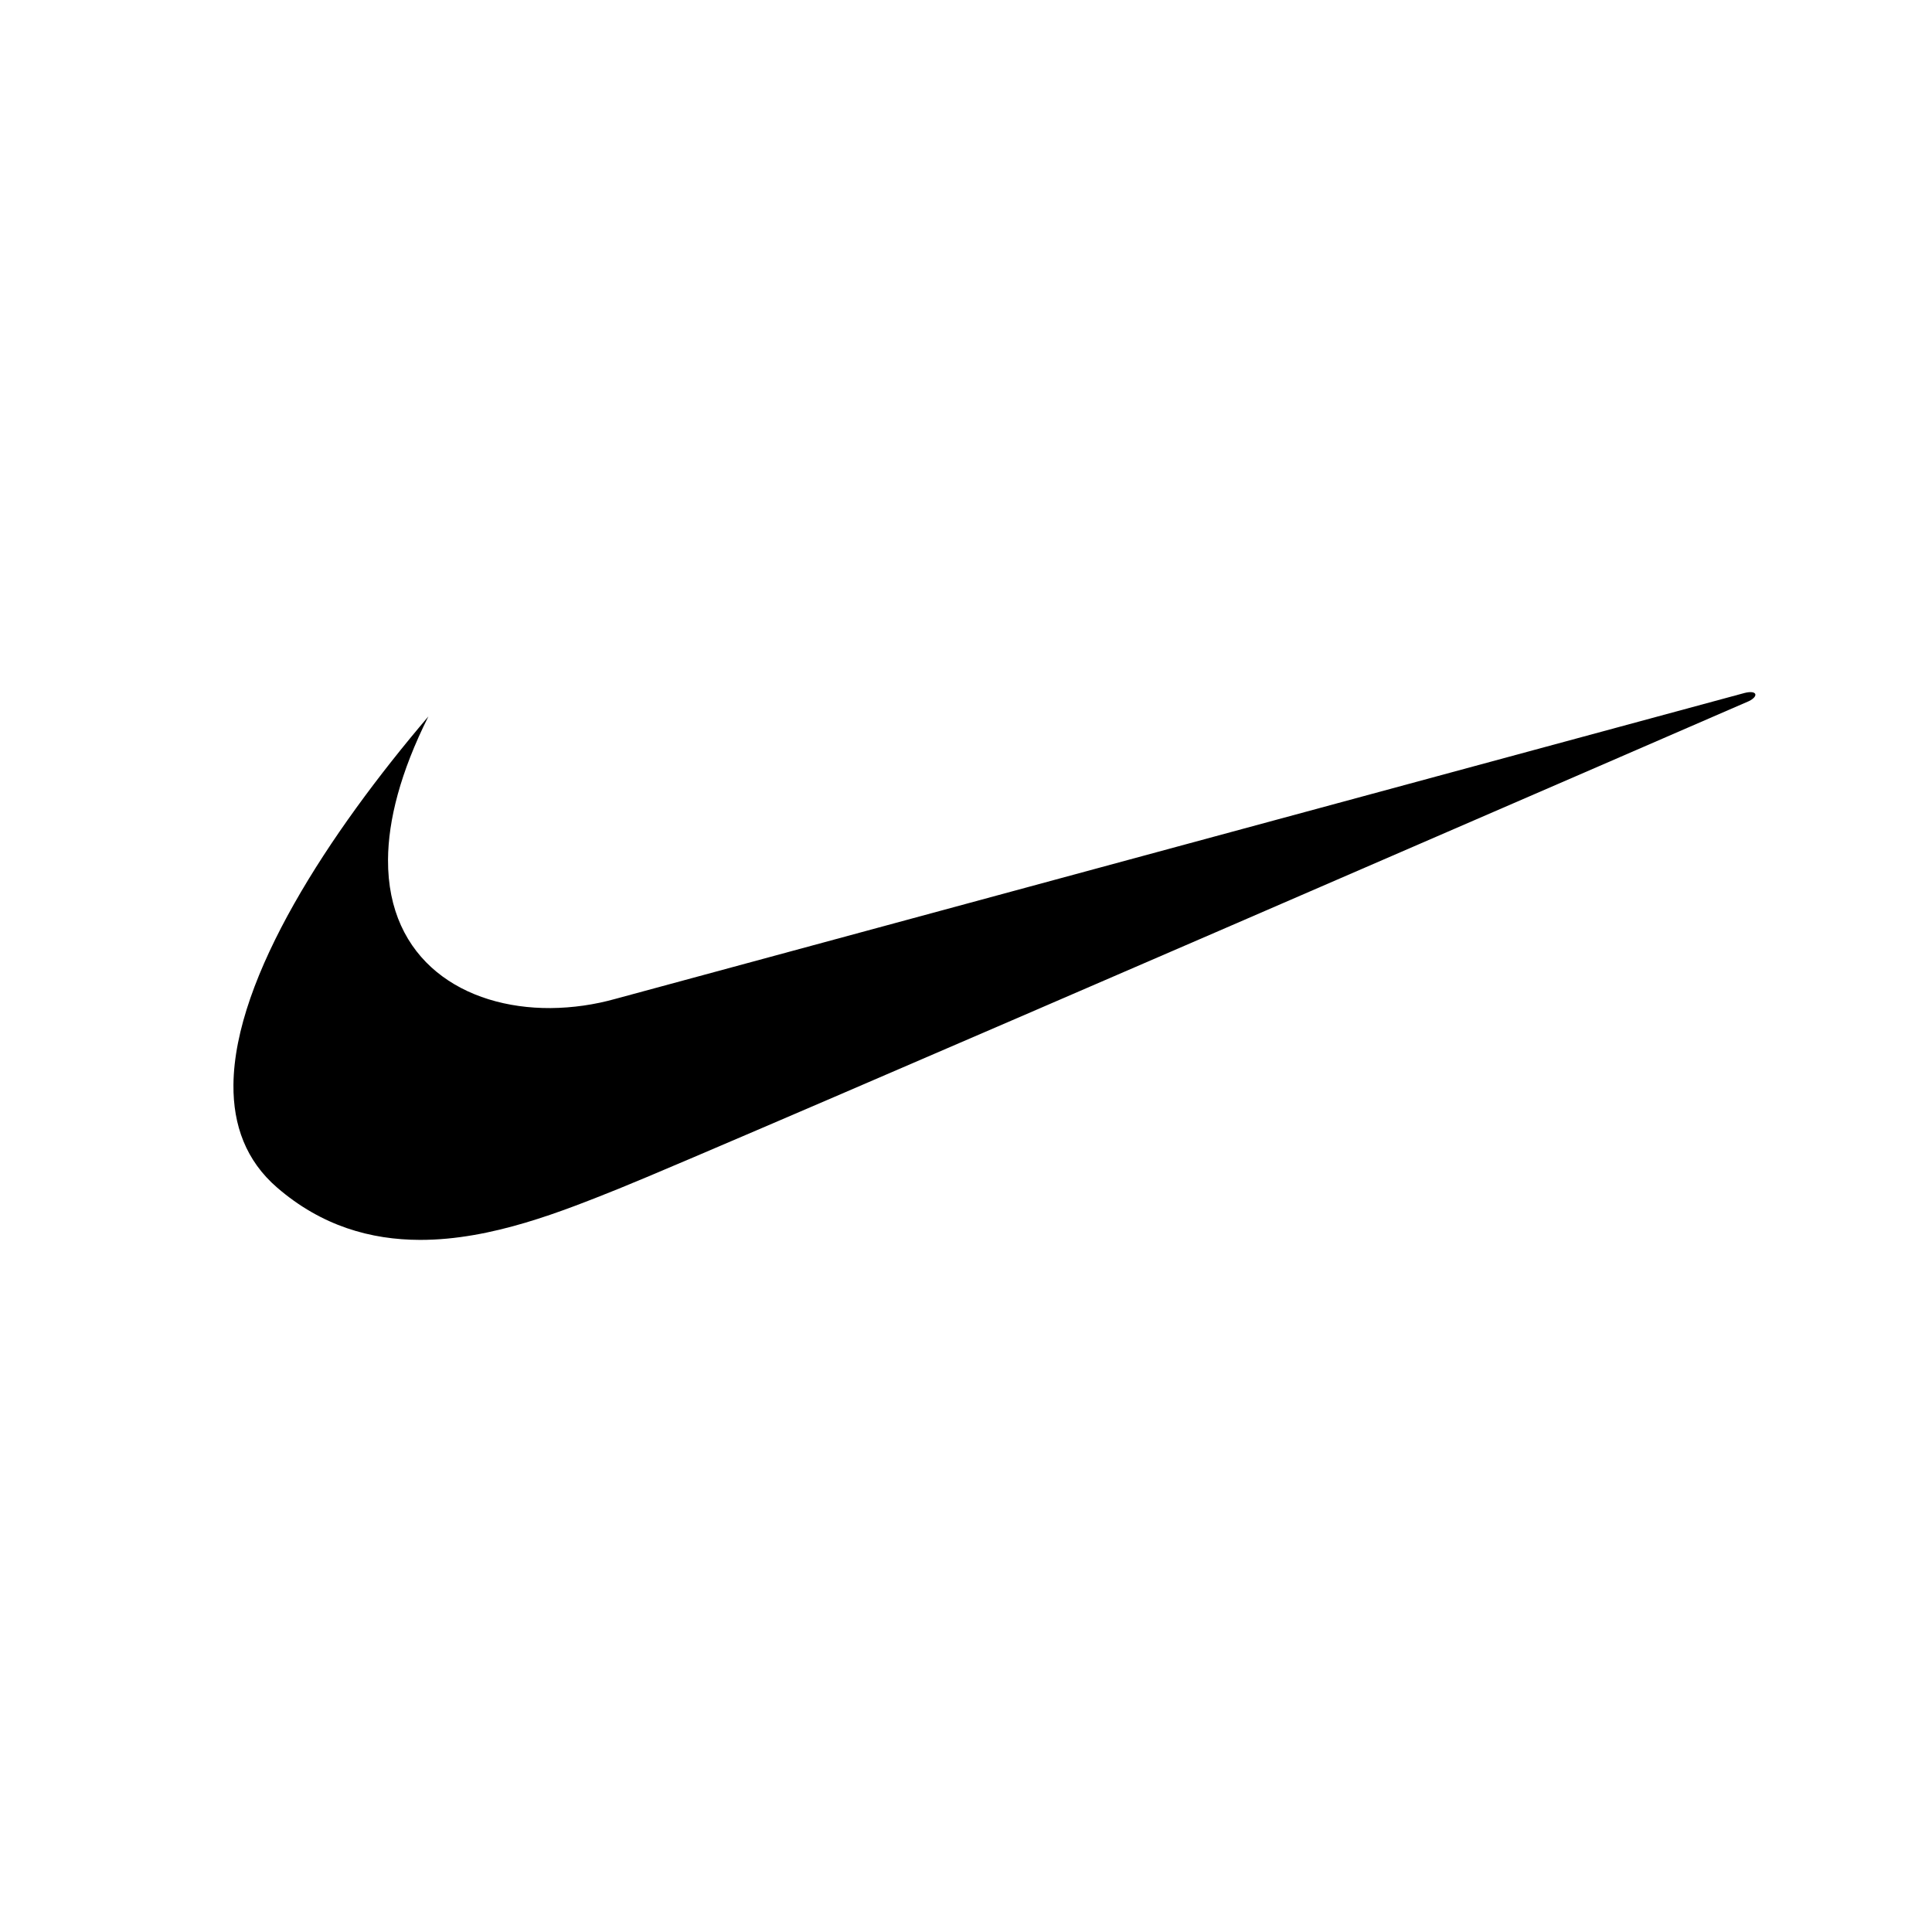
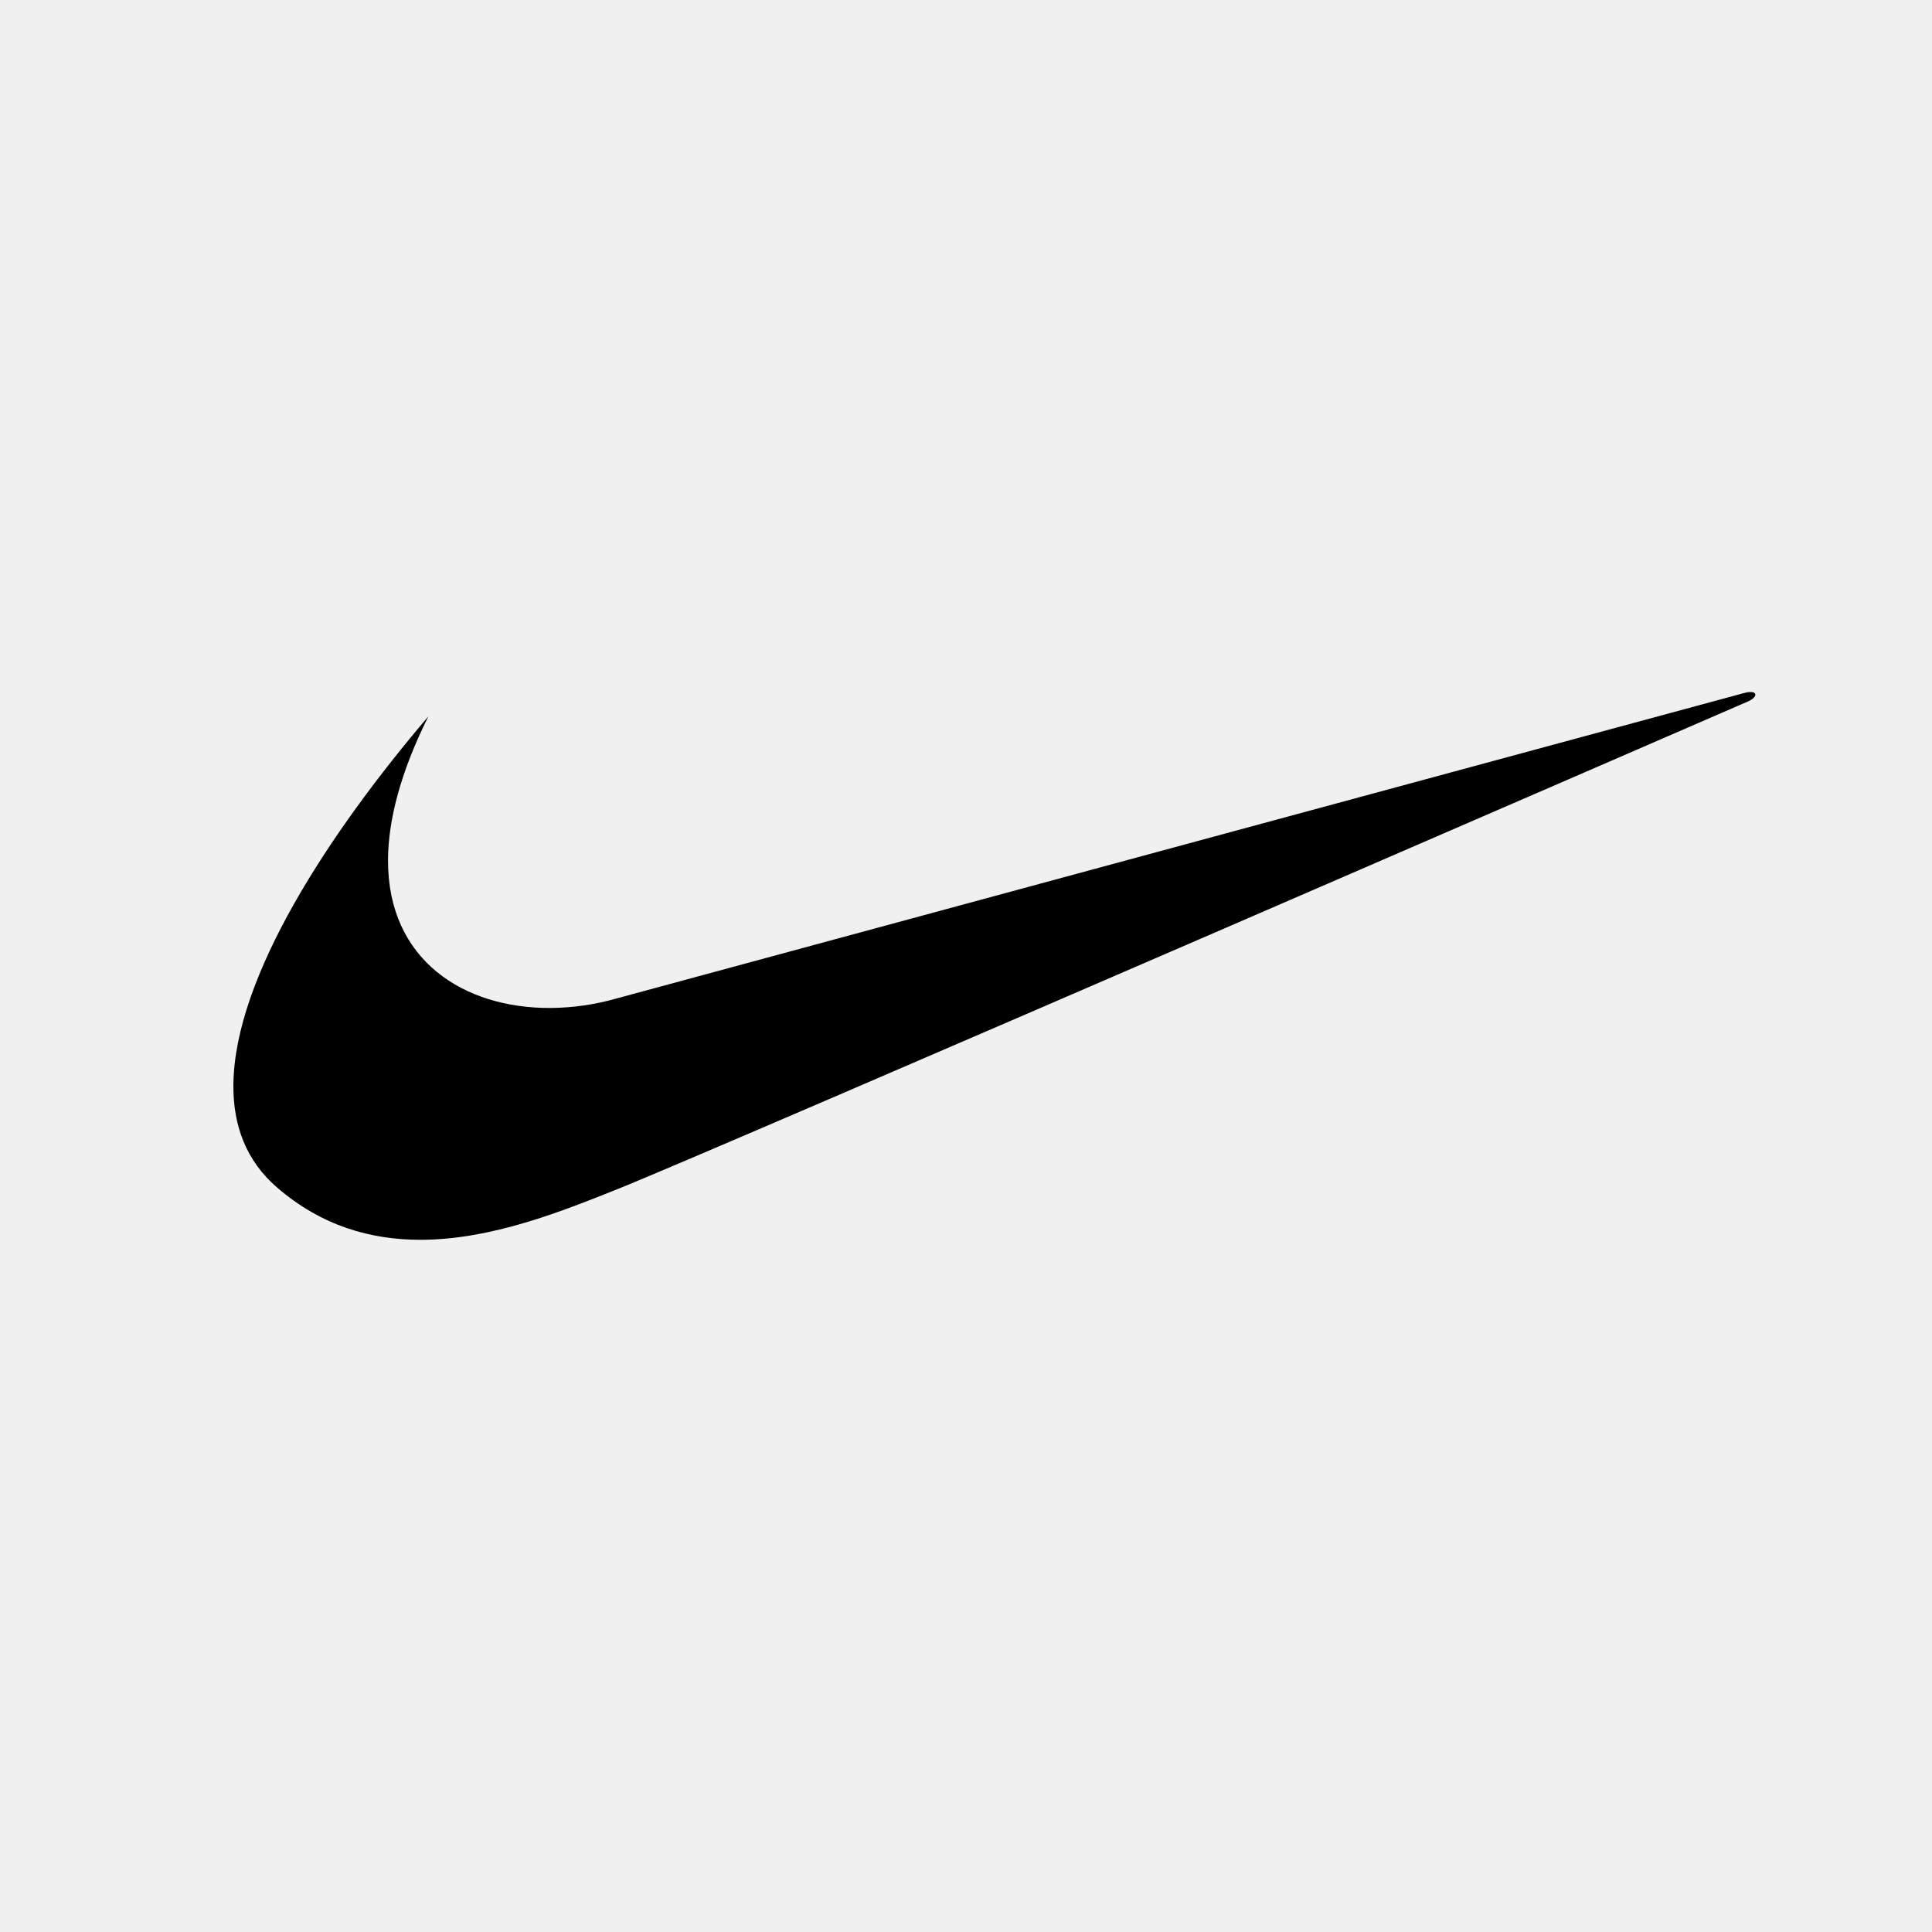
- <svg xmlns="http://www.w3.org/2000/svg" width="2500" height="2500" viewBox="0 0 192.756 192.756">
-   <g fill-rule="evenodd" clip-rule="evenodd">
-     <path fill="#fff" d="M0 0h192.756v192.756H0V0z" />
-     <path d="M42.741 71.477c-9.881 11.604-19.355 25.994-19.45 36.75-.037 4.047 1.255 7.58 4.354 10.256 4.46 3.854 9.374 5.213 14.264 5.221 7.146.01 14.242-2.873 19.798-5.096 9.357-3.742 112.79-48.659 112.79-48.659.998-.5.811-1.123-.438-.812-.504.126-112.603 30.505-112.603 30.505a24.771 24.771 0 0 1-6.524.934c-8.615.051-16.281-4.731-16.219-14.808.024-3.943 1.231-8.698 4.028-14.291z" />
+ <svg xmlns="http://www.w3.org/2000/svg" version="1.1" id="Layer_1" x="0px" y="0px" viewBox="0 0 2500 2500" style="enable-background:new 0 0 2500 2500;" xml:space="preserve">
+   <style type="text/css">
+ 	.st0{fill-rule:evenodd;clip-rule:evenodd;}
+ </style>
+   <g>
+     <path class="st0" d="M554.3,927c-128.2,150.5-251,337.1-252.3,476.6c-0.5,52.5,16.3,98.3,56.5,133c57.8,50,121.6,67.6,185,67.7   c92.7,0.1,184.7-37.3,256.8-66.1c121.4-48.5,1462.9-631.1,1462.9-631.1c12.9-6.5,10.5-14.6-5.7-10.5   c-6.5,1.6-1460.4,395.6-1460.4,395.6c-27.5,7.8-56,11.9-84.6,12.1c-111.7,0.7-211.2-61.4-210.4-192.1   C502.4,1061.3,518.1,999.6,554.3,927L554.3,927z" />
  </g>
</svg>
